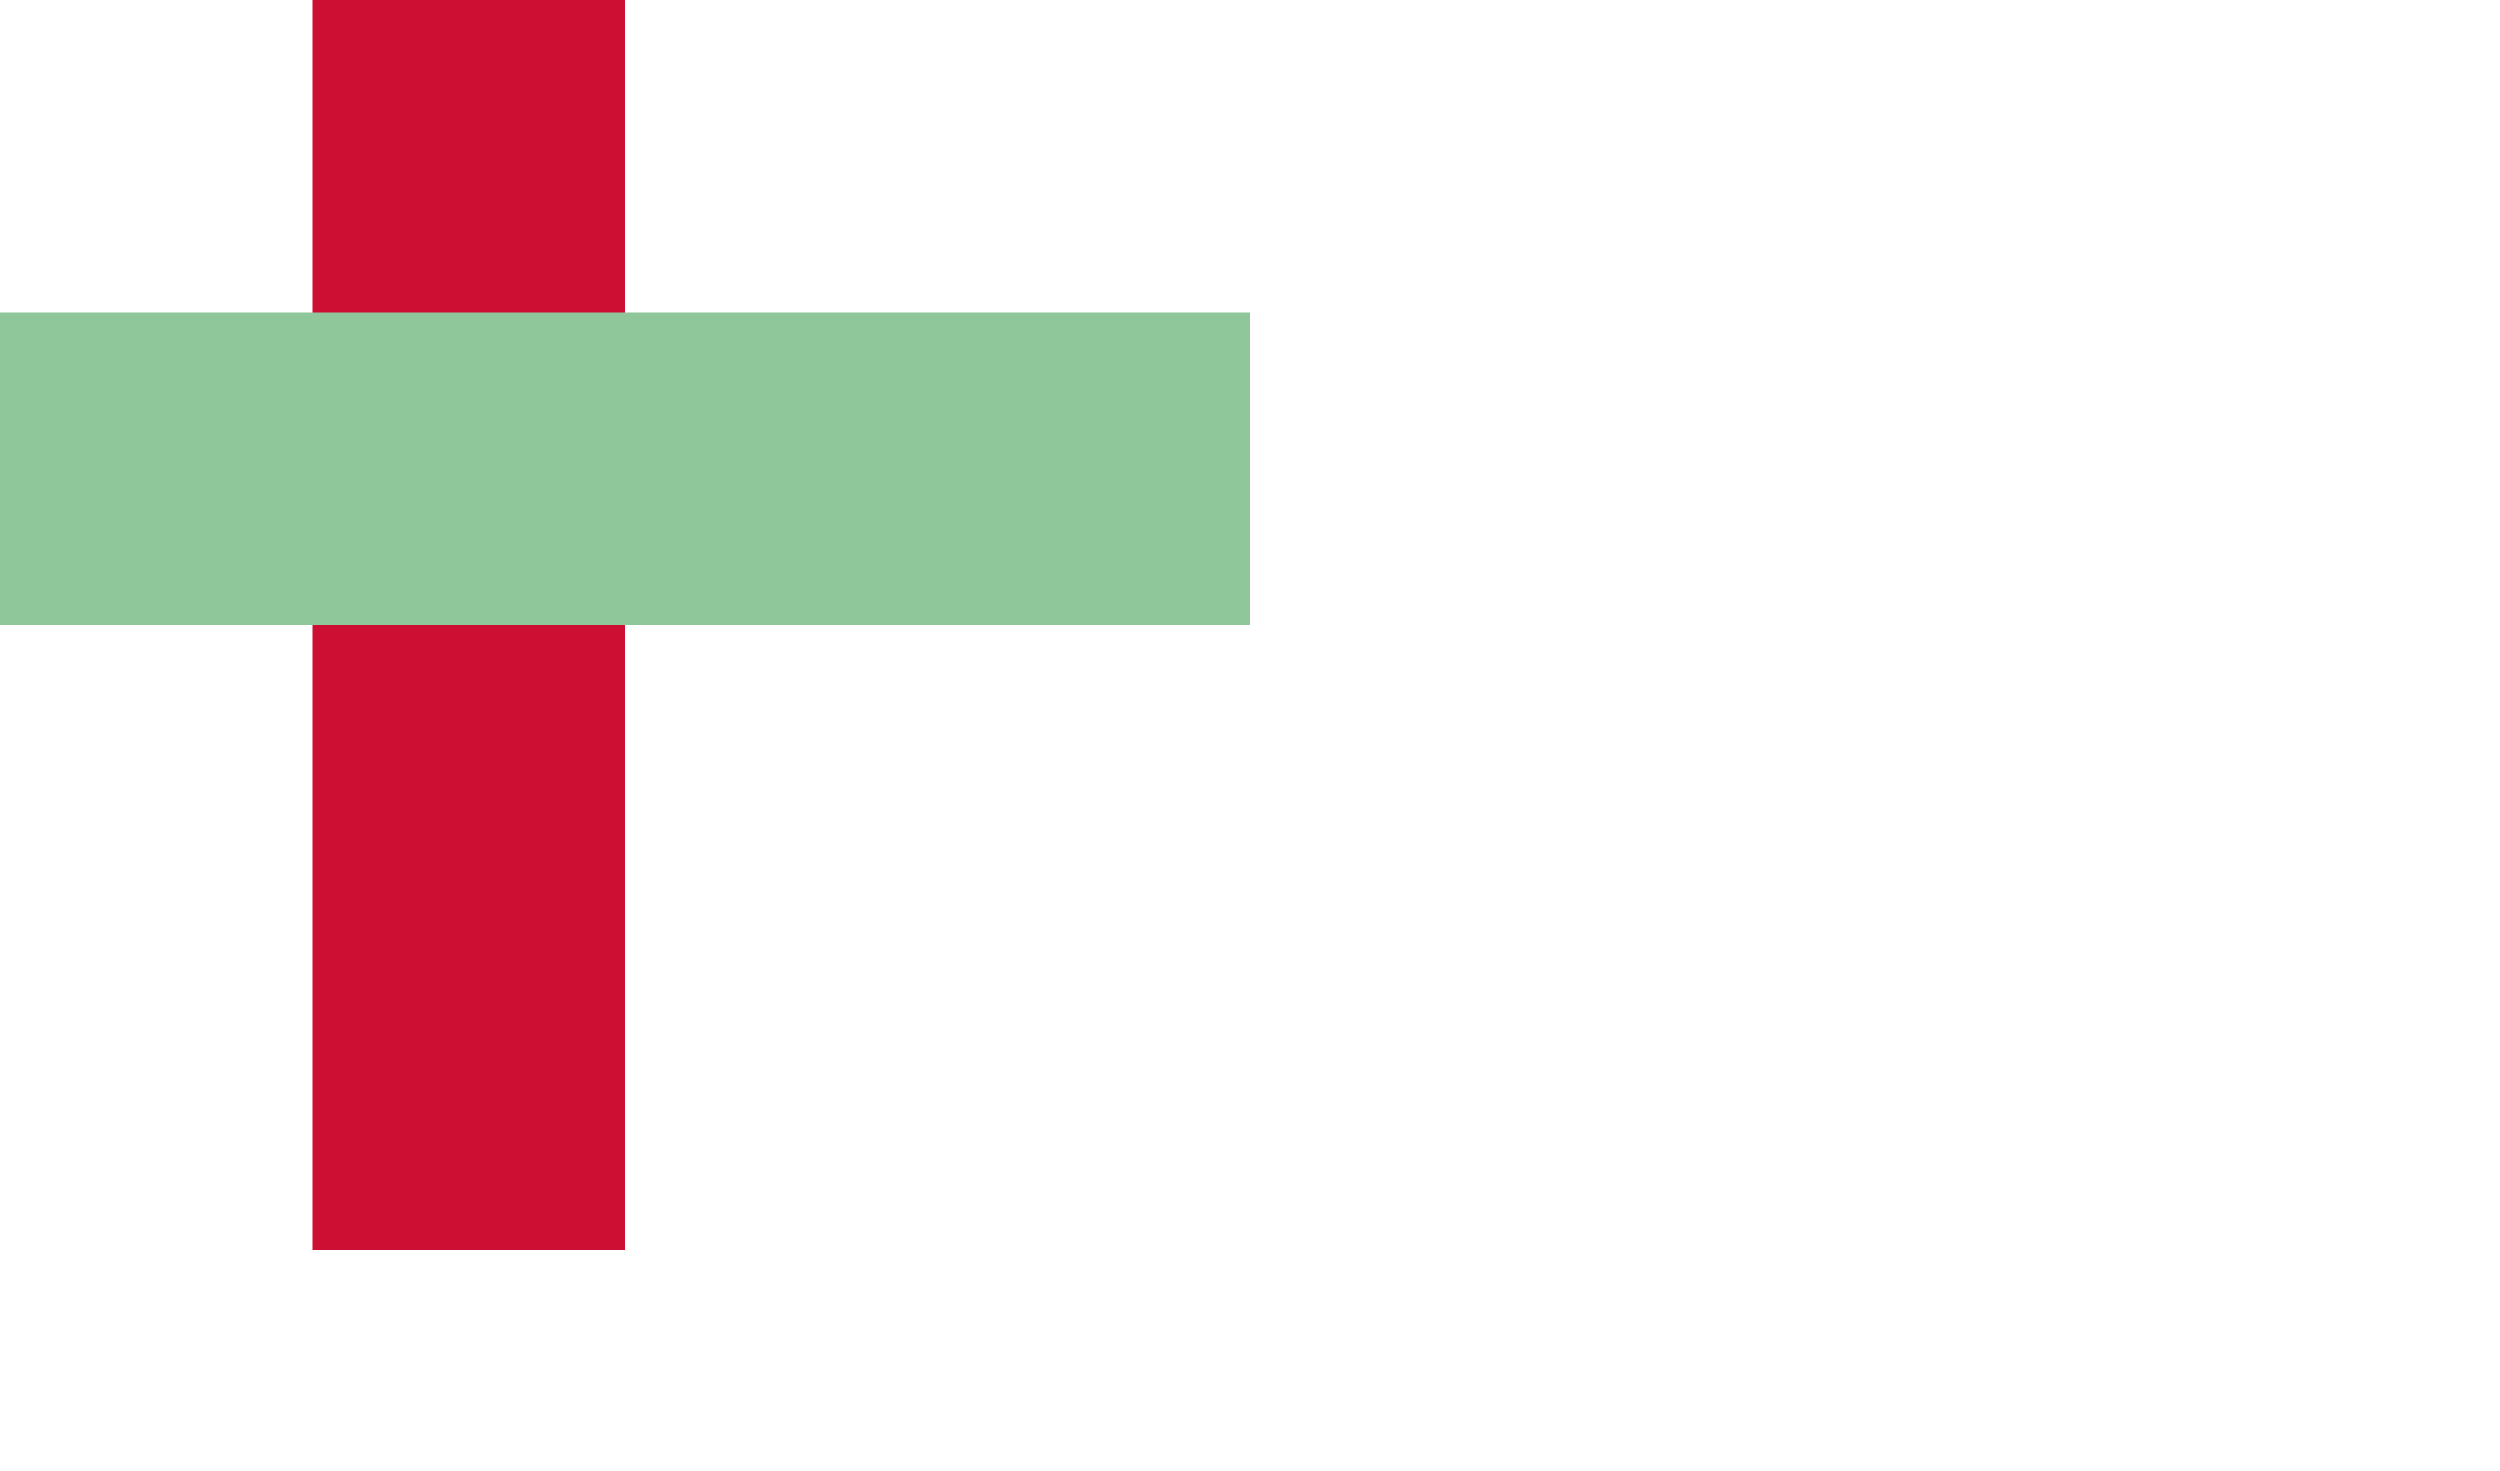
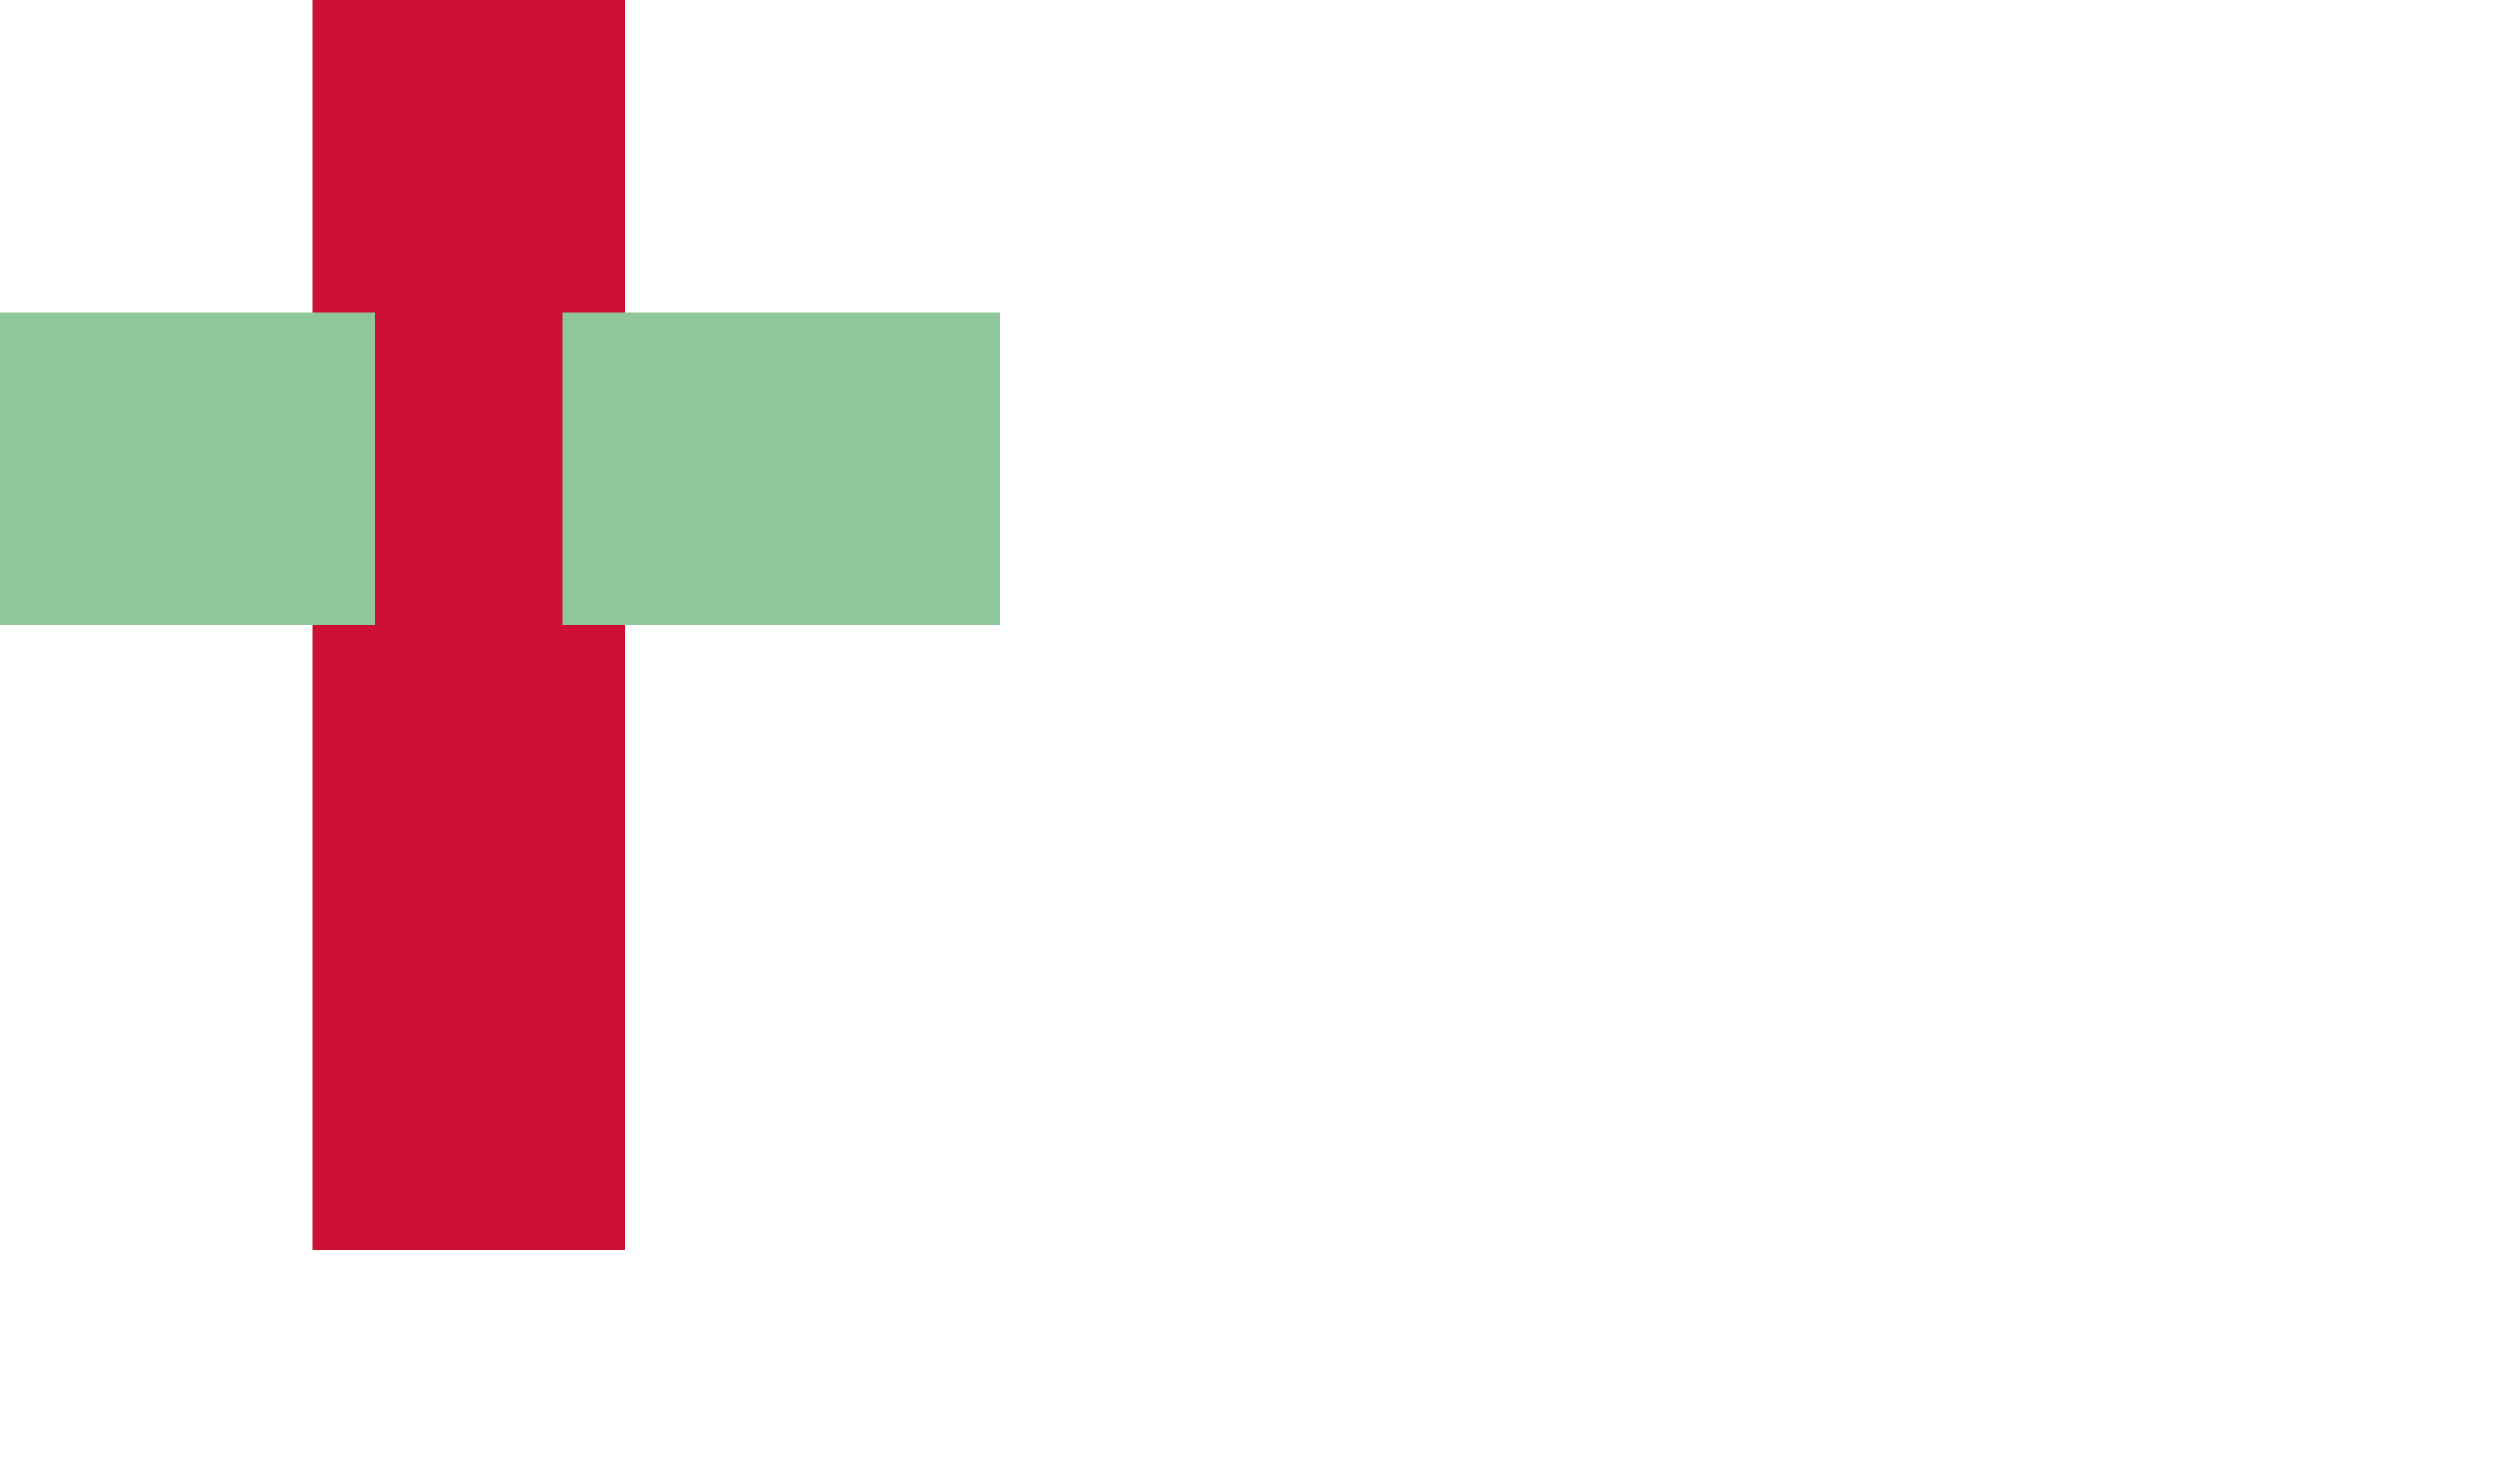
<svg xmlns="http://www.w3.org/2000/svg" id="main" width="400" height="400" version="1.1" viewbox="0 0 400 400" enable-background="new 0 0 800 470.59" style="width: 800px; height: 470.59px; transform: scale(1);">
  <rect opacity="1" fill="#CD0F34" fill-opacity="1" stroke="none" stroke-width="1" stroke-linecap="round" stroke-linejoin="miter" stroke-miterlimit="4" stroke-dasharray="none" stroke-opacity="1" id="rect3491" width="100" height="400" x="100" y="0" />
-   <rect opacity="1" fill="#8fc69a" fill-opacity="1" stroke="none" stroke-width="1" stroke-linecap="round" stroke-linejoin="miter" stroke-miterlimit="4" stroke-dasharray="none" stroke-opacity="1" id="rect3491" width="400" height="100" x="0" y="100" />
+   <path opacity="1" fill="#8fc69a" fill-opacity="1" stroke="none" stroke-width="1" stroke-linecap="round" stroke-linejoin="miter" stroke-miterlimit="4" stroke-dasharray="none" stroke-opacity="1" id="rect3491" d="M0,100 L120,100 L120,200 L0,200z M180,100 L320,100 L320,200 L180,200z" />
</svg>
